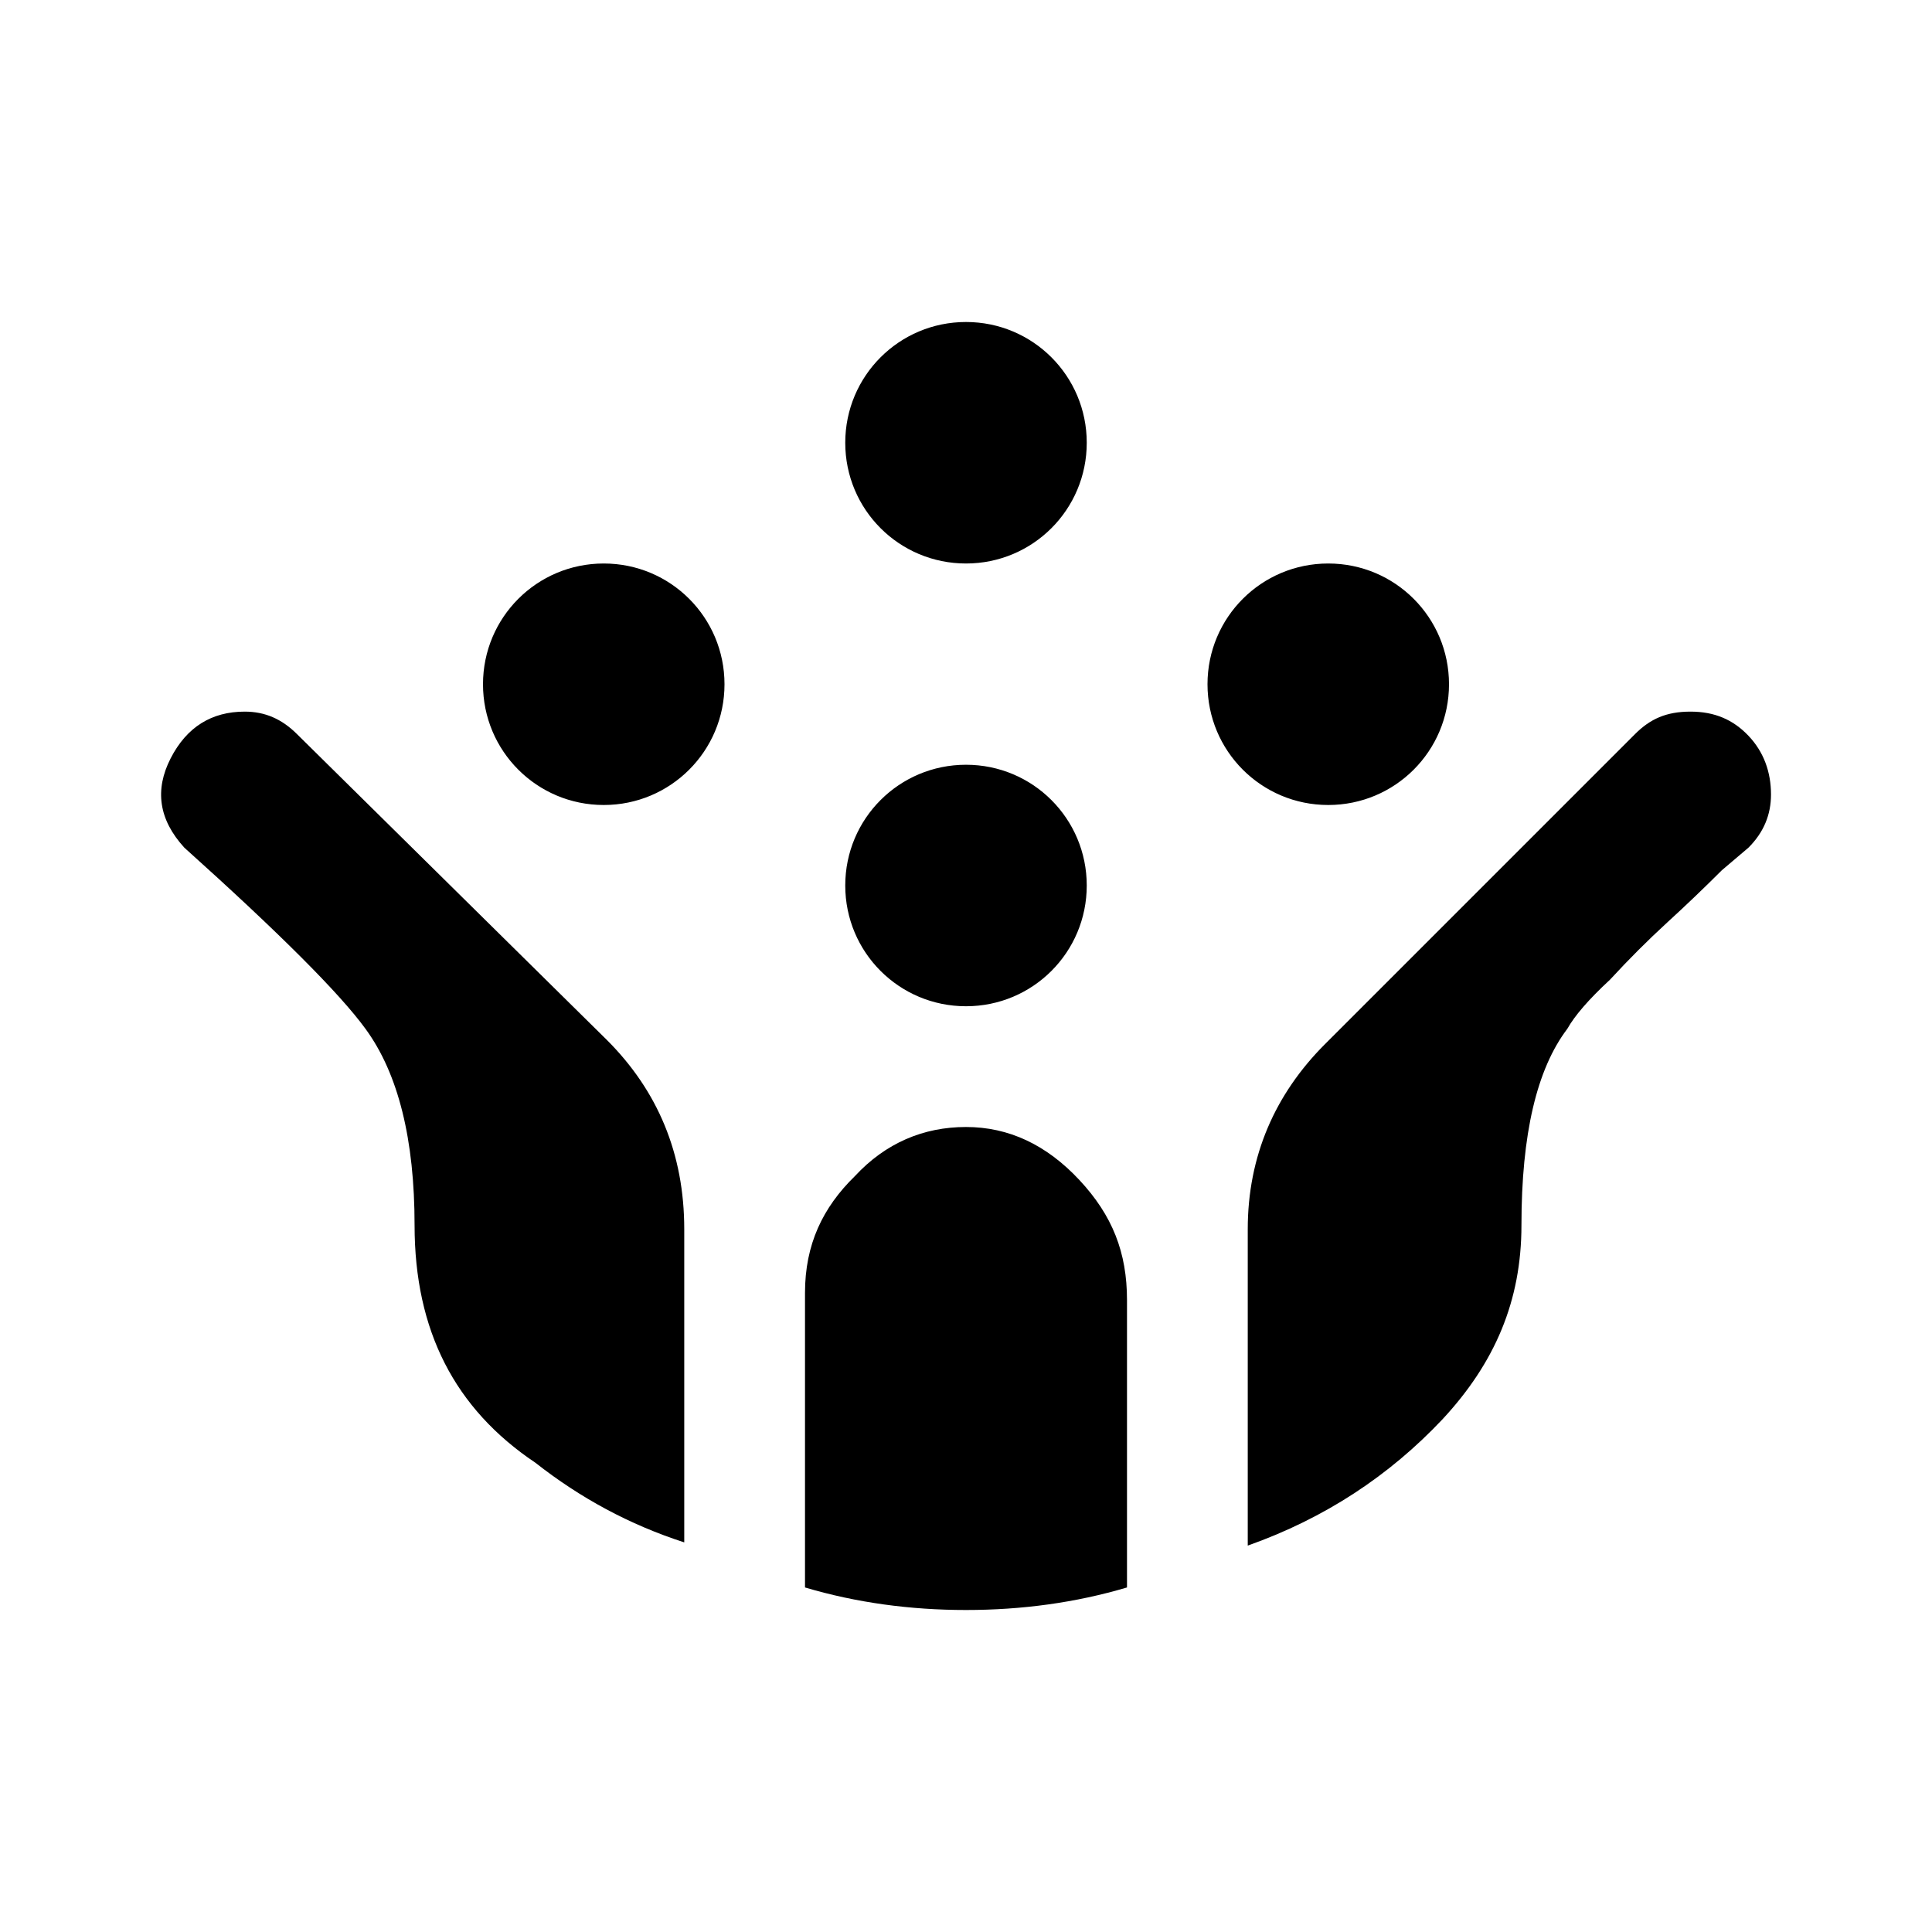
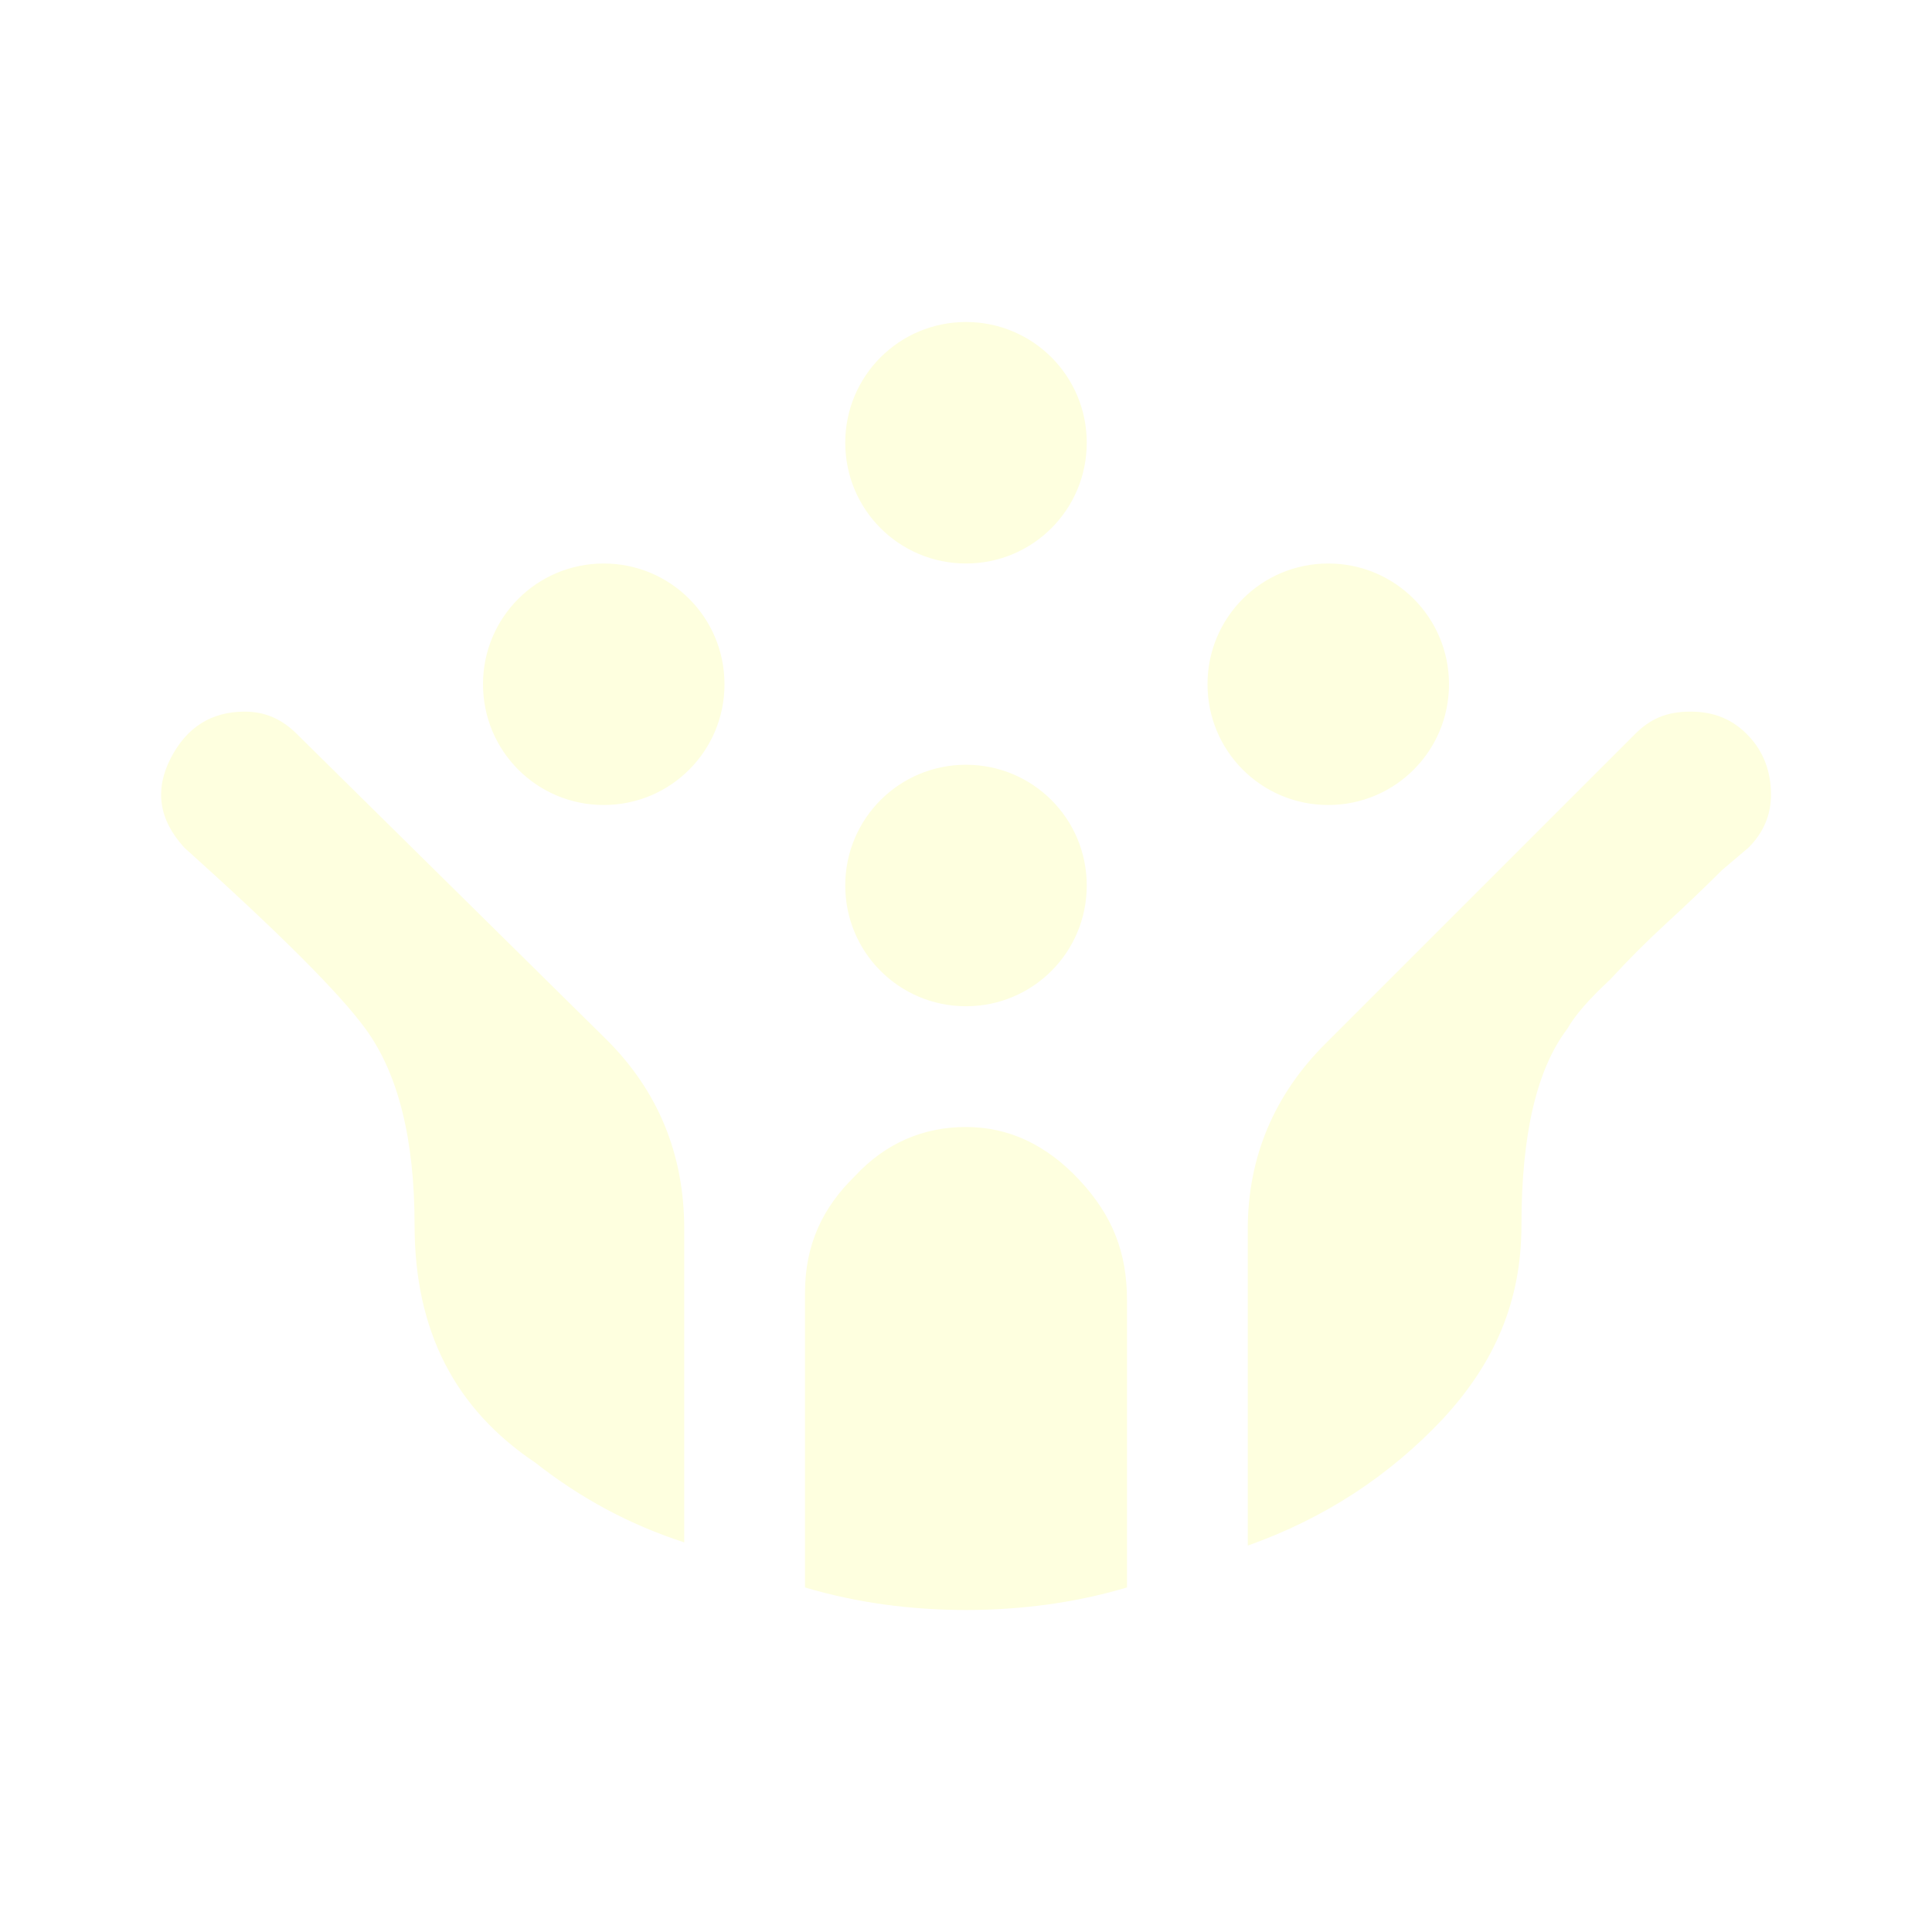
<svg xmlns="http://www.w3.org/2000/svg" viewBox="0 0 24 24">
-   <path d="M3.69 9.12C3.5 8.93 3.29 8.84 3.04 8.84C2.63 8.84 2.32 9.03 2.12 9.42S1.97 10.18 2.29 10.53C3.47 11.59 4.22 12.34 4.54 12.78C4.95 13.34 5.15 14.16 5.15 15.22C5.15 16.53 5.65 17.5 6.65 18.17C7.21 18.61 7.82 18.94 8.5 19.16L8.5 15.27C8.5 14.33 8.17 13.55 7.54 12.92M16.46 12.97C15.84 13.59 15.5 14.36 15.5 15.27L15.5 19.2C16.46 18.86 17.26 18.33 17.92 17.63C18.57 16.93 18.9 16.16 18.9 15.22C18.9 14.09 19.09 13.28 19.47 12.78C19.56 12.62 19.73 12.42 20 12.17C20.23 11.92 20.47 11.68 20.71 11.46C20.94 11.25 21.17 11.03 21.39 10.81L21.72 10.53C21.91 10.34 22 10.12 22 9.87C22 9.59 21.91 9.34 21.72 9.14C21.53 8.94 21.3 8.84 21 8.84S20.5 8.93 20.31 9.12M12 20C12.69 20 13.36 19.91 14 19.72L14 16.15C14 15.56 13.82 15.1 13.41 14.66C13 14.22 12.53 14 12 14C11.47 14 11 14.2 10.62 14.61C10.22 15 10 15.46 10 16.06L10 19.72C10.64 19.91 11.31 20 12 20M9 8.5C9 9.33 8.33 10 7.5 10S6 9.33 6 8.5 6.67 7 7.5 7 9 7.67 9 8.5M18 8.5C18 9.33 17.33 10 16.5 10C15.67 10 15 9.33 15 8.5S15.67 7 16.5 7C17.33 7 18 7.67 18 8.5M13.5 5.5C13.5 6.33 12.83 7 12 7S10.5 6.33 10.5 5.5 11.17 4 12 4 13.5 4.67 13.5 5.5M13.5 11C13.5 11.83 12.83 12.5 12 12.5S10.5 11.83 10.5 11 11.17 9.5 12 9.5 13.5 10.17 13.5 11Z" />
+   <path fill="#feffdf" d="M3.69 9.12C3.5 8.93 3.29 8.84 3.04 8.84C2.63 8.84 2.32 9.03 2.12 9.42S1.97 10.18 2.29 10.53C3.47 11.59 4.22 12.34 4.54 12.78C4.95 13.34 5.15 14.16 5.15 15.22C5.15 16.53 5.65 17.5 6.65 18.17C7.21 18.61 7.82 18.94 8.5 19.16L8.5 15.27C8.5 14.33 8.17 13.55 7.54 12.92M16.46 12.97C15.84 13.59 15.5 14.36 15.5 15.27L15.5 19.2C16.46 18.86 17.26 18.33 17.92 17.63C18.57 16.93 18.9 16.16 18.9 15.22C18.9 14.09 19.09 13.28 19.47 12.78C19.56 12.62 19.73 12.42 20 12.17C20.23 11.92 20.47 11.68 20.71 11.46C20.94 11.25 21.17 11.03 21.39 10.81L21.72 10.53C21.91 10.34 22 10.12 22 9.87C22 9.59 21.91 9.34 21.72 9.14C21.53 8.94 21.3 8.84 21 8.84S20.5 8.93 20.31 9.12M12 20C12.69 20 13.36 19.91 14 19.72L14 16.15C14 15.56 13.82 15.1 13.41 14.66C13 14.22 12.53 14 12 14C11.47 14 11 14.2 10.62 14.61C10.22 15 10 15.46 10 16.06L10 19.72C10.64 19.91 11.31 20 12 20M9 8.5C9 9.33 8.33 10 7.5 10S6 9.33 6 8.5 6.67 7 7.5 7 9 7.67 9 8.5M18 8.5C18 9.33 17.33 10 16.5 10C15.67 10 15 9.33 15 8.5S15.67 7 16.5 7C17.33 7 18 7.67 18 8.5M13.5 5.5C13.5 6.33 12.83 7 12 7S10.5 6.33 10.5 5.5 11.17 4 12 4 13.5 4.67 13.5 5.5M13.5 11C13.5 11.83 12.83 12.5 12 12.5S10.5 11.83 10.5 11 11.17 9.5 12 9.5 13.5 10.17 13.5 11Z" />
</svg>
